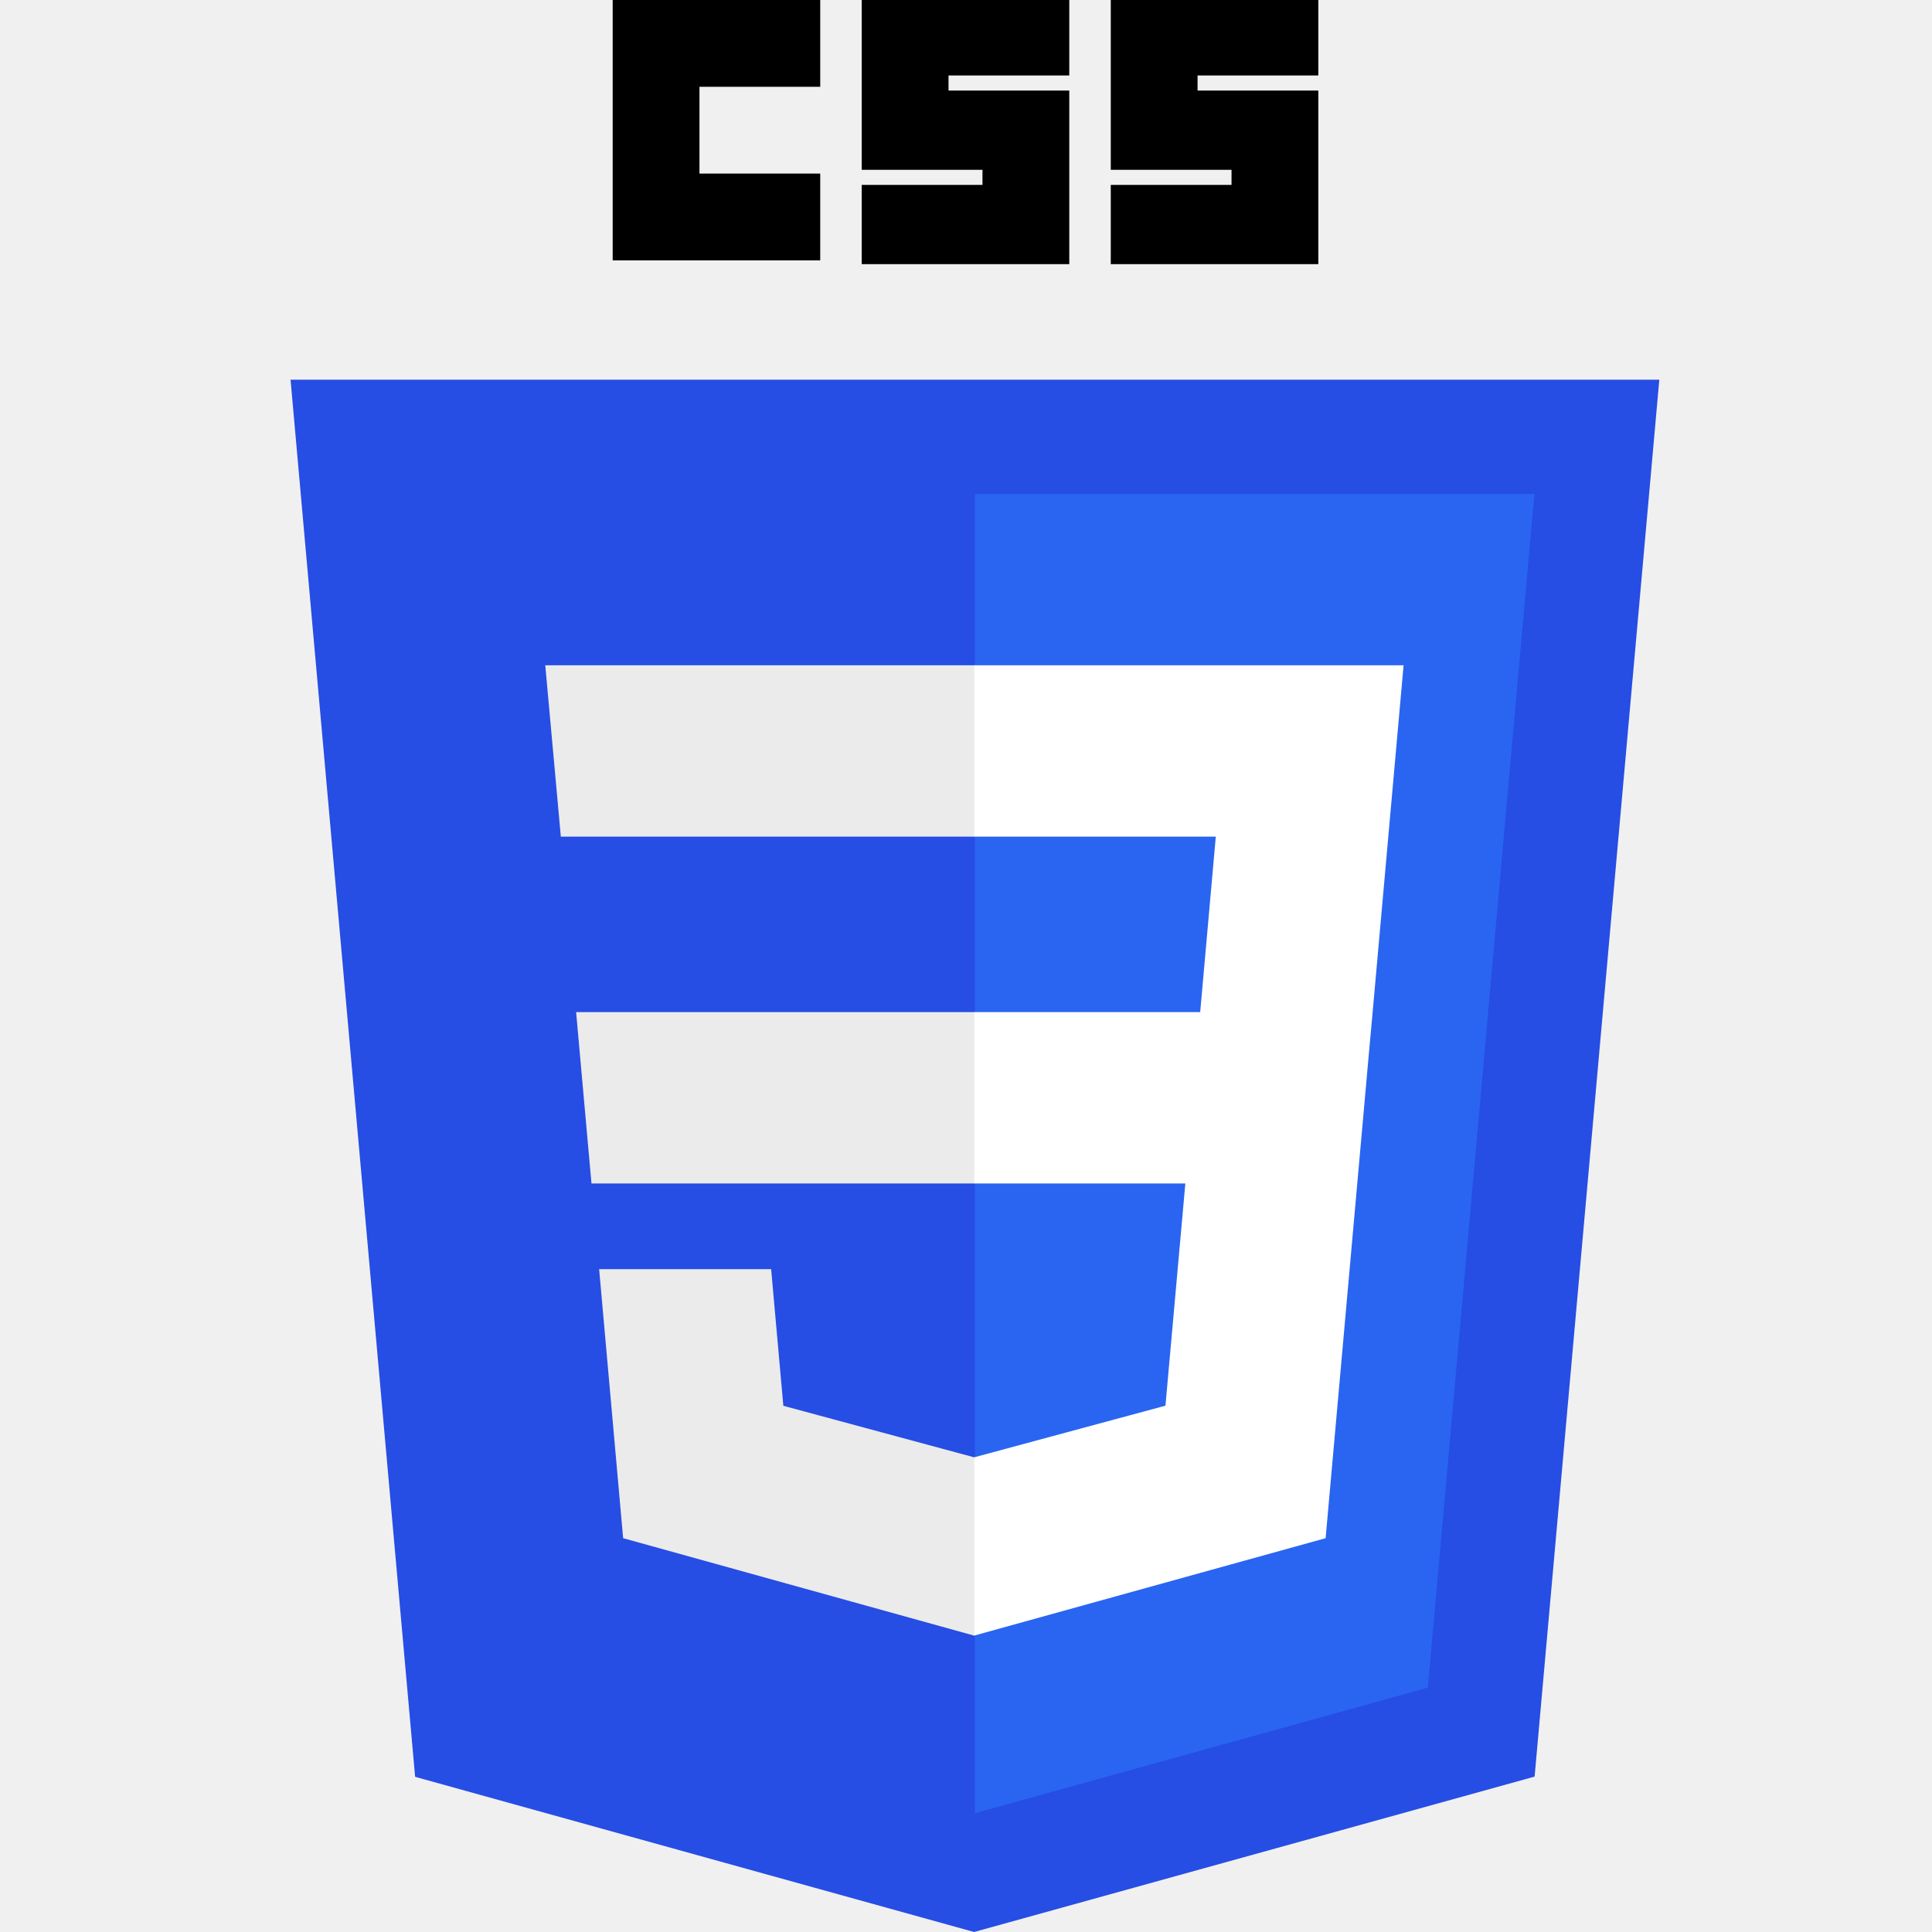
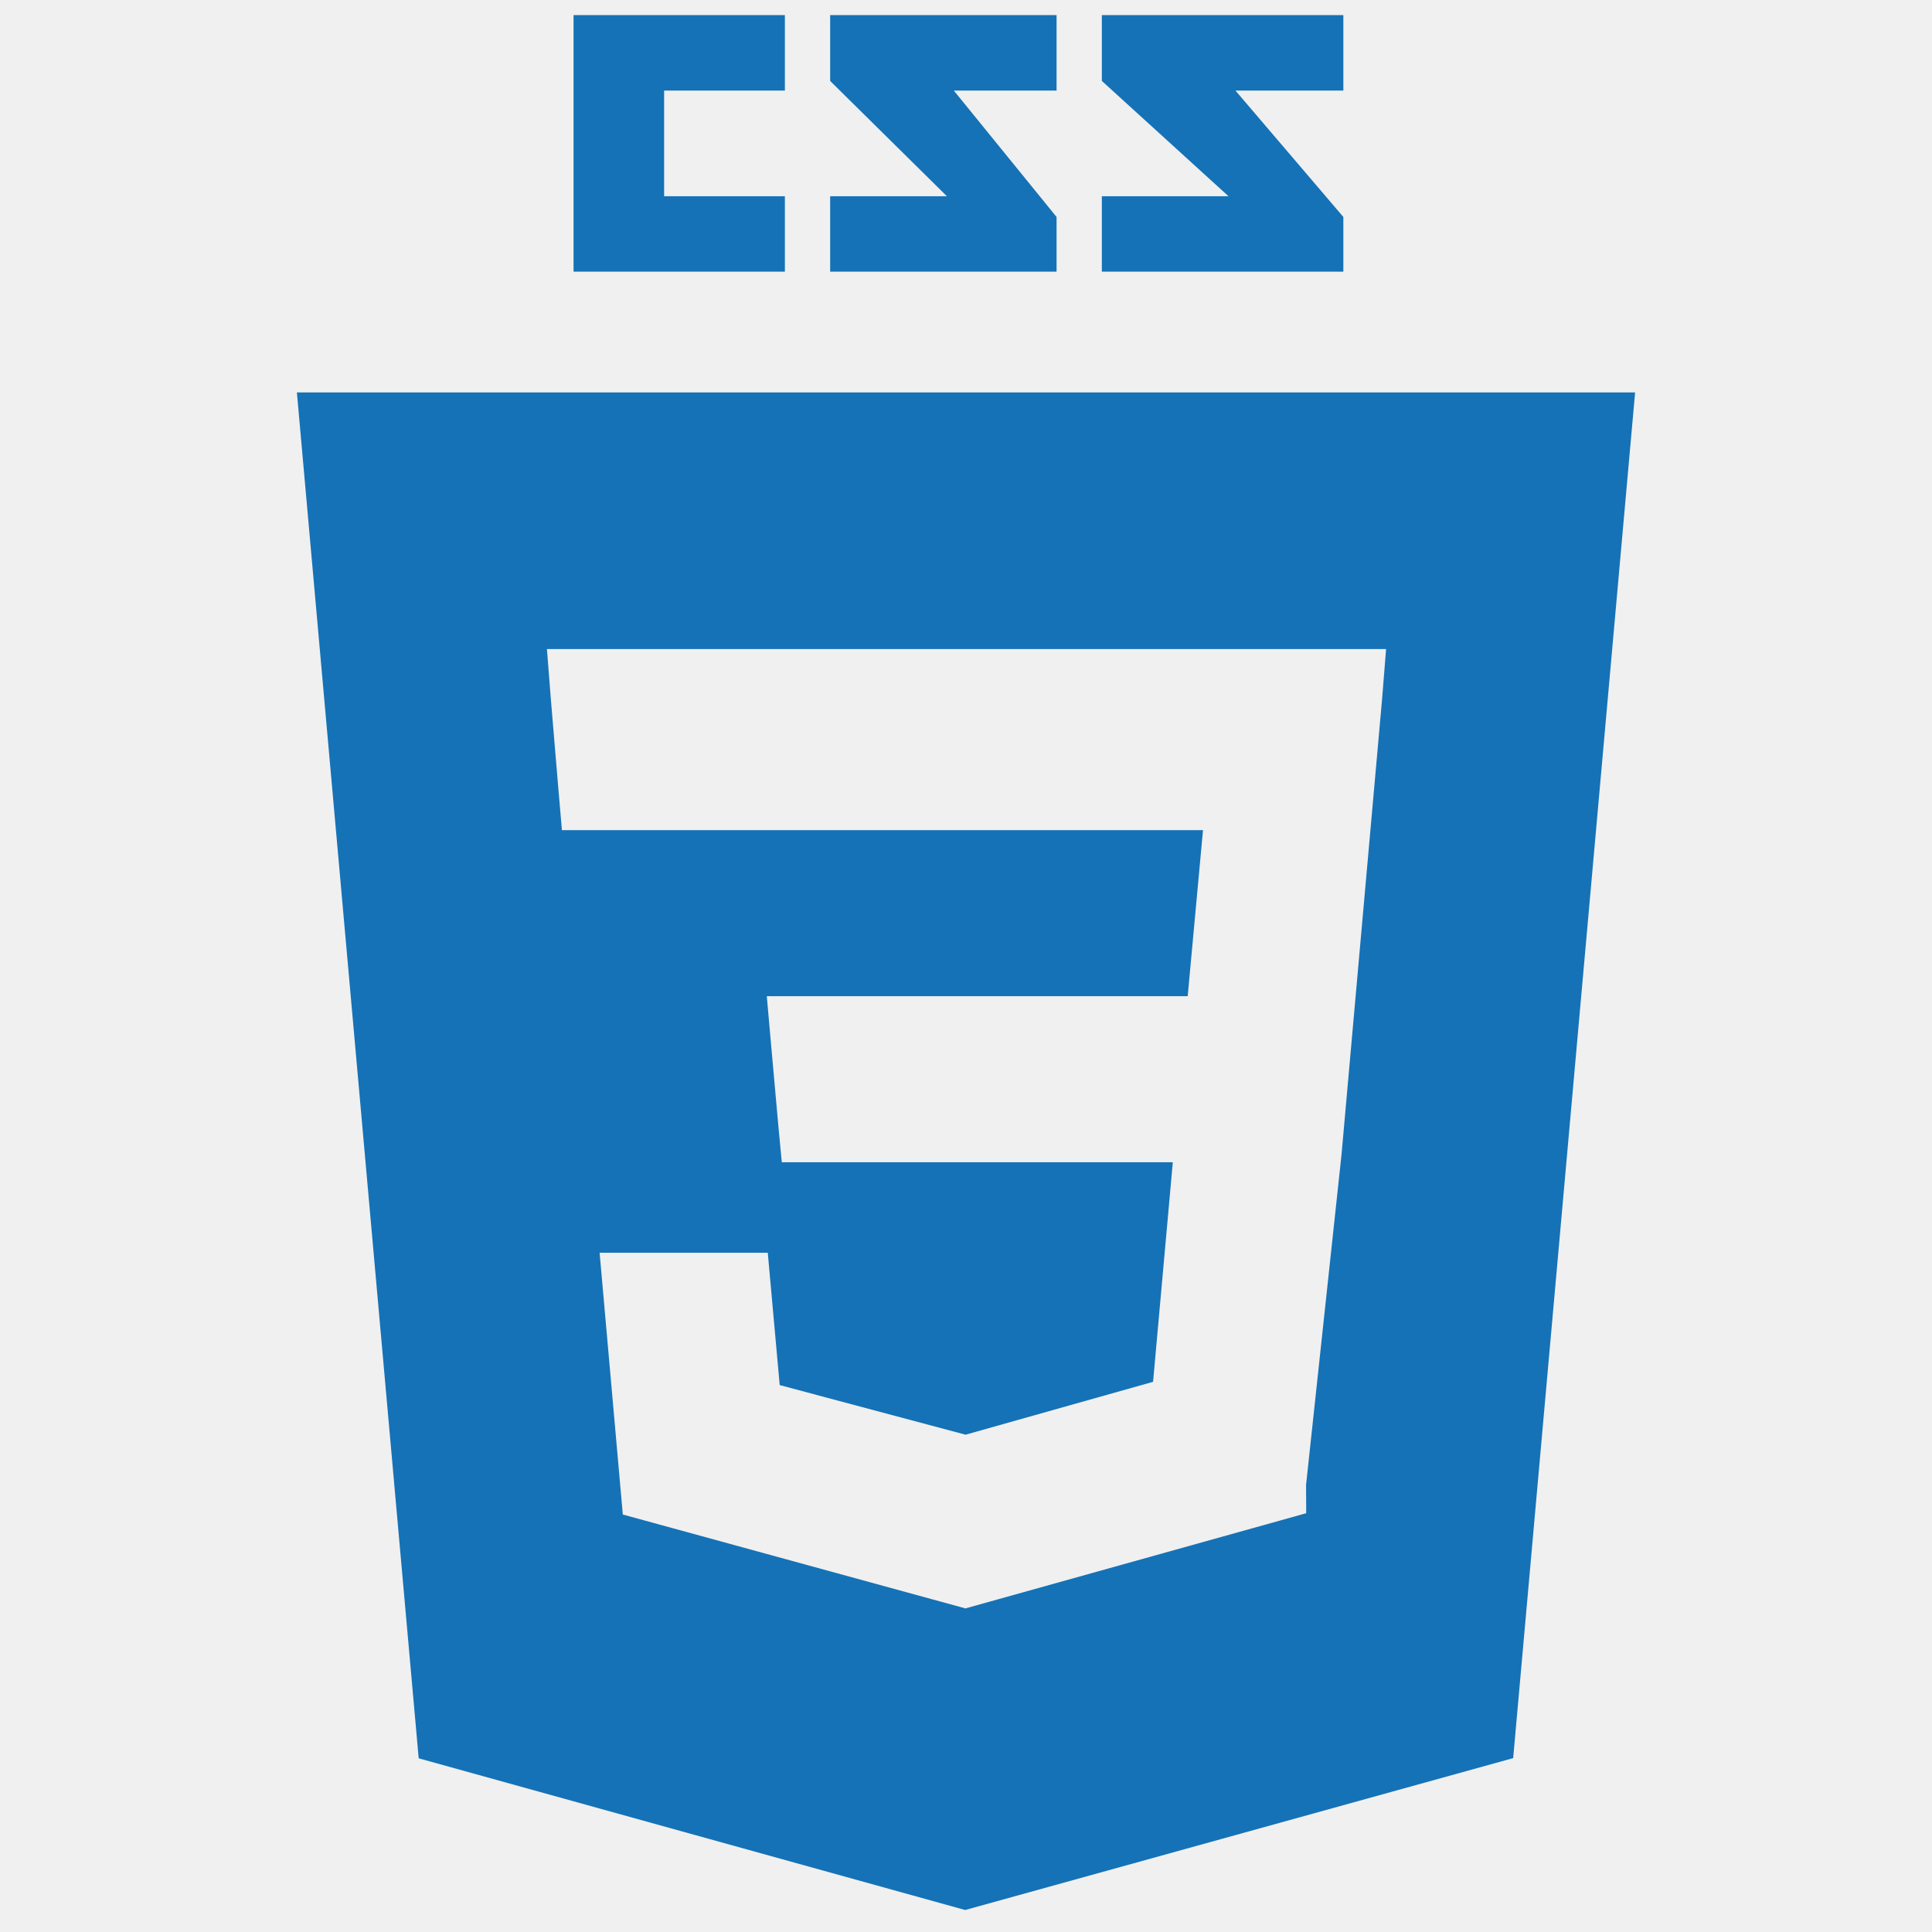
- <svg width="256" height="256" viewBox="0 0 240 240" id="svg3476" version="1.1">
-   <g inkscapeLabel="Calque 1" inkscapeGroupmode="layer" id="layer1" transform="translate(-193.633,-548.3622)">
-     <g id="g3013" transform="matrix(0.46875,0,0,0.46875,194.7425,548.3622)">
-       <polygon id="polygon2989" points="107.644,470.877 74.633,100.62 437.367,100.62 404.321,470.819 255.778,512 " style="fill:#264de4" />
-       <polygon id="polygon2991" points="376.03,447.246 404.27,130.894 256,130.894 256,480.523 " style="fill:#2965f1" />
-       <polygon id="polygon2993" points="150.31,268.217 154.38,313.627 256,313.627 256,268.217 " style="fill:#ebebeb" />
-       <polygon id="polygon2995" points="146.26,221.716 256,221.716 256,176.305 255.843,176.305 142.132,176.305 " style="fill:#ebebeb" />
-       <polygon id="polygon2997" points="255.791,433.457 256,433.399 256,386.153 255.801,386.206 205.227,372.55 201.994,336.333 177.419,336.333 156.409,336.333 162.771,407.634 " style="fill:#ebebeb" />
-       <path id="path2999" d="m 160,0 h 55 v 23 h -32 v 23 h 32 v 23 h -55 z" inkscapeConnector-curvature="0" />
-       <path id="path3001" d="m 226,0 h 55 v 20 h -32 v 4 h 32 V 70 H 226 V 49 h 32 v -4 h -32 z" inkscapeConnector-curvature="0" />
-       <path id="path3003" d="m 292,0 h 55 v 20 h -32 v 4 h 32 V 70 H 292 V 49 h 32 v -4 h -32 z" inkscapeConnector-curvature="0" />
-       <polygon id="polygon3005" points="369.597,176.305 255.843,176.305 255.843,221.716 319.831,221.716 315.699,268.217 255.843,268.217 255.843,313.627 311.761,313.627 306.49,372.521 255.843,386.191 255.843,433.435 348.937,407.634 349.62,399.962 360.291,280.411 361.399,268.217 " style="fill:#ffffff" />
-     </g>
-   </g>
+ <svg viewBox="0 0 128 128">
+   <path fill="#1572B6" d="M19.67 26l8.069 90.493 36.206 10.05 36.307-10.063L108.33 26H19.67zm69.21 50.488L86.53 98.38l.009 1.875L64 106.55v.001l-.018.015-22.719-6.225L39.726 83h11.141l.79 8.766 12.347 3.295-.004.015v-.032l12.394-3.495L77.702 77H51.795l-.222-2.355-.506-5.647L50.802 66h27.886l1.014-11H37.229l-.223-2.589-.506-6.03L36.235 43h55.597l-.267 3.334-2.685 30.154M89 14.374L81.851 6H89V1H73v4.363L81.39 13H73v5h16zm-19 0L63.193 6H70V1H55v4.363L62.733 13H55v5h15zM52 13h-8V6h8V1H38v17h14z" />
</svg>
